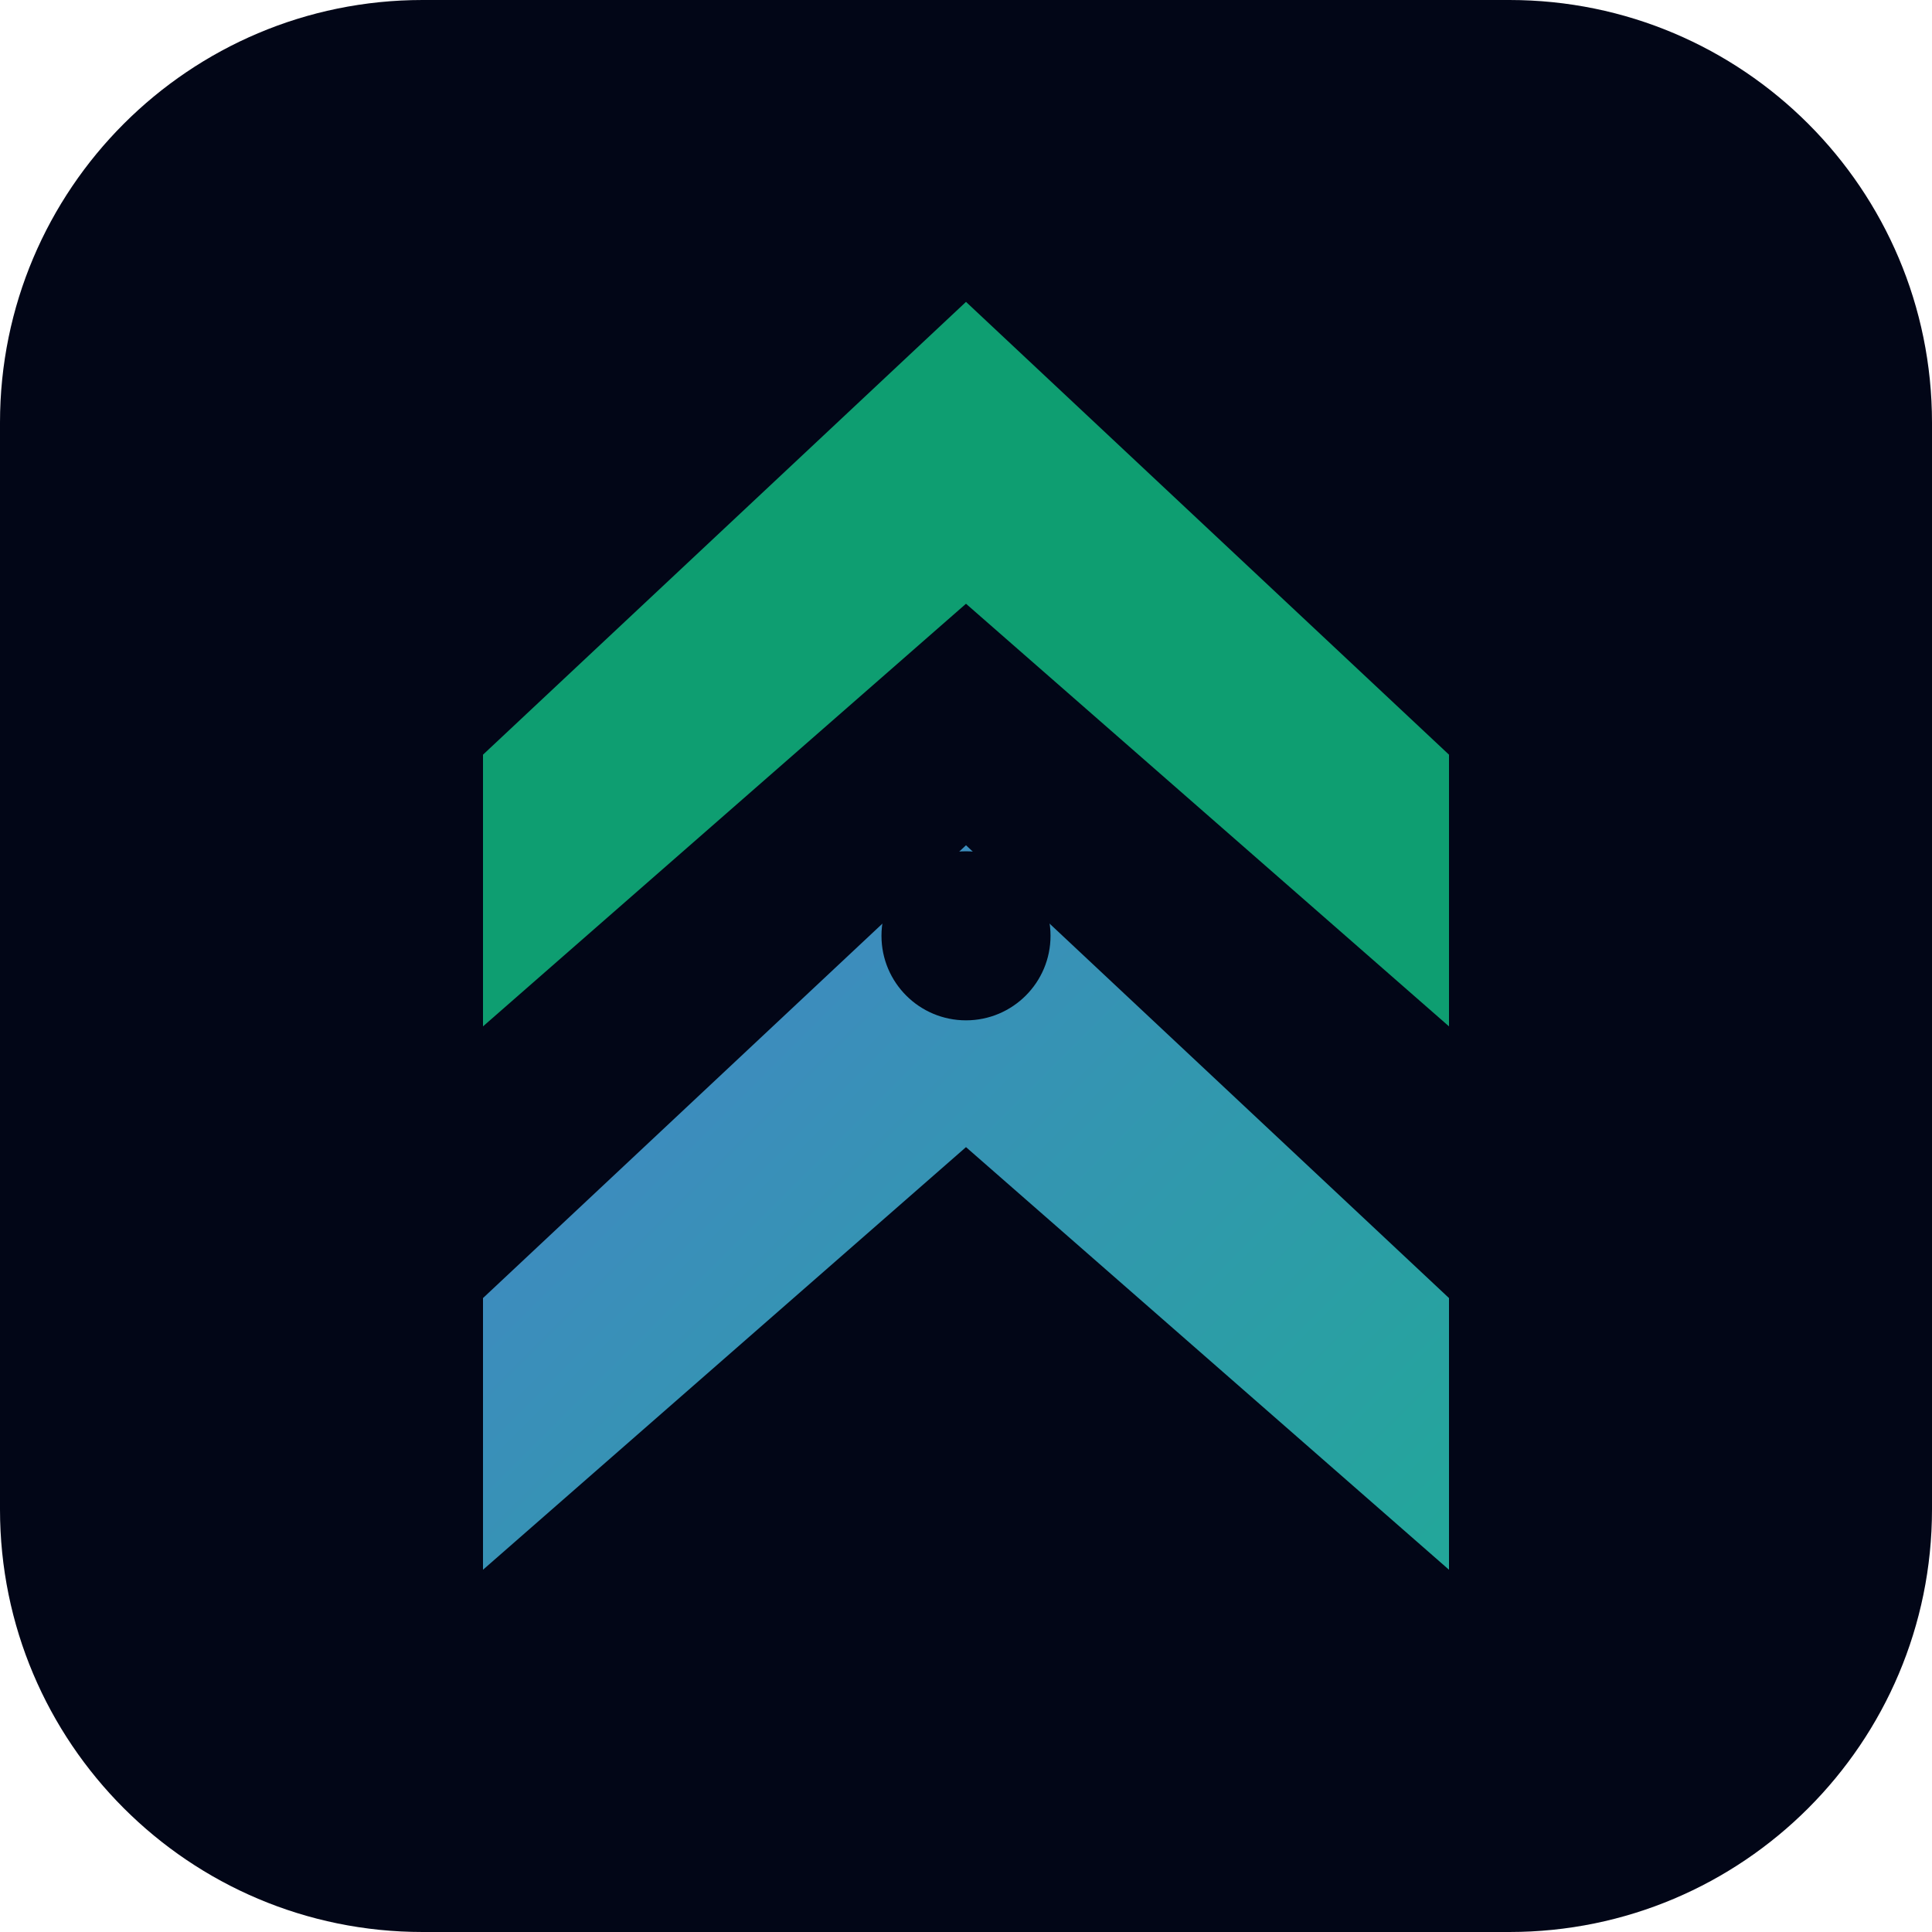
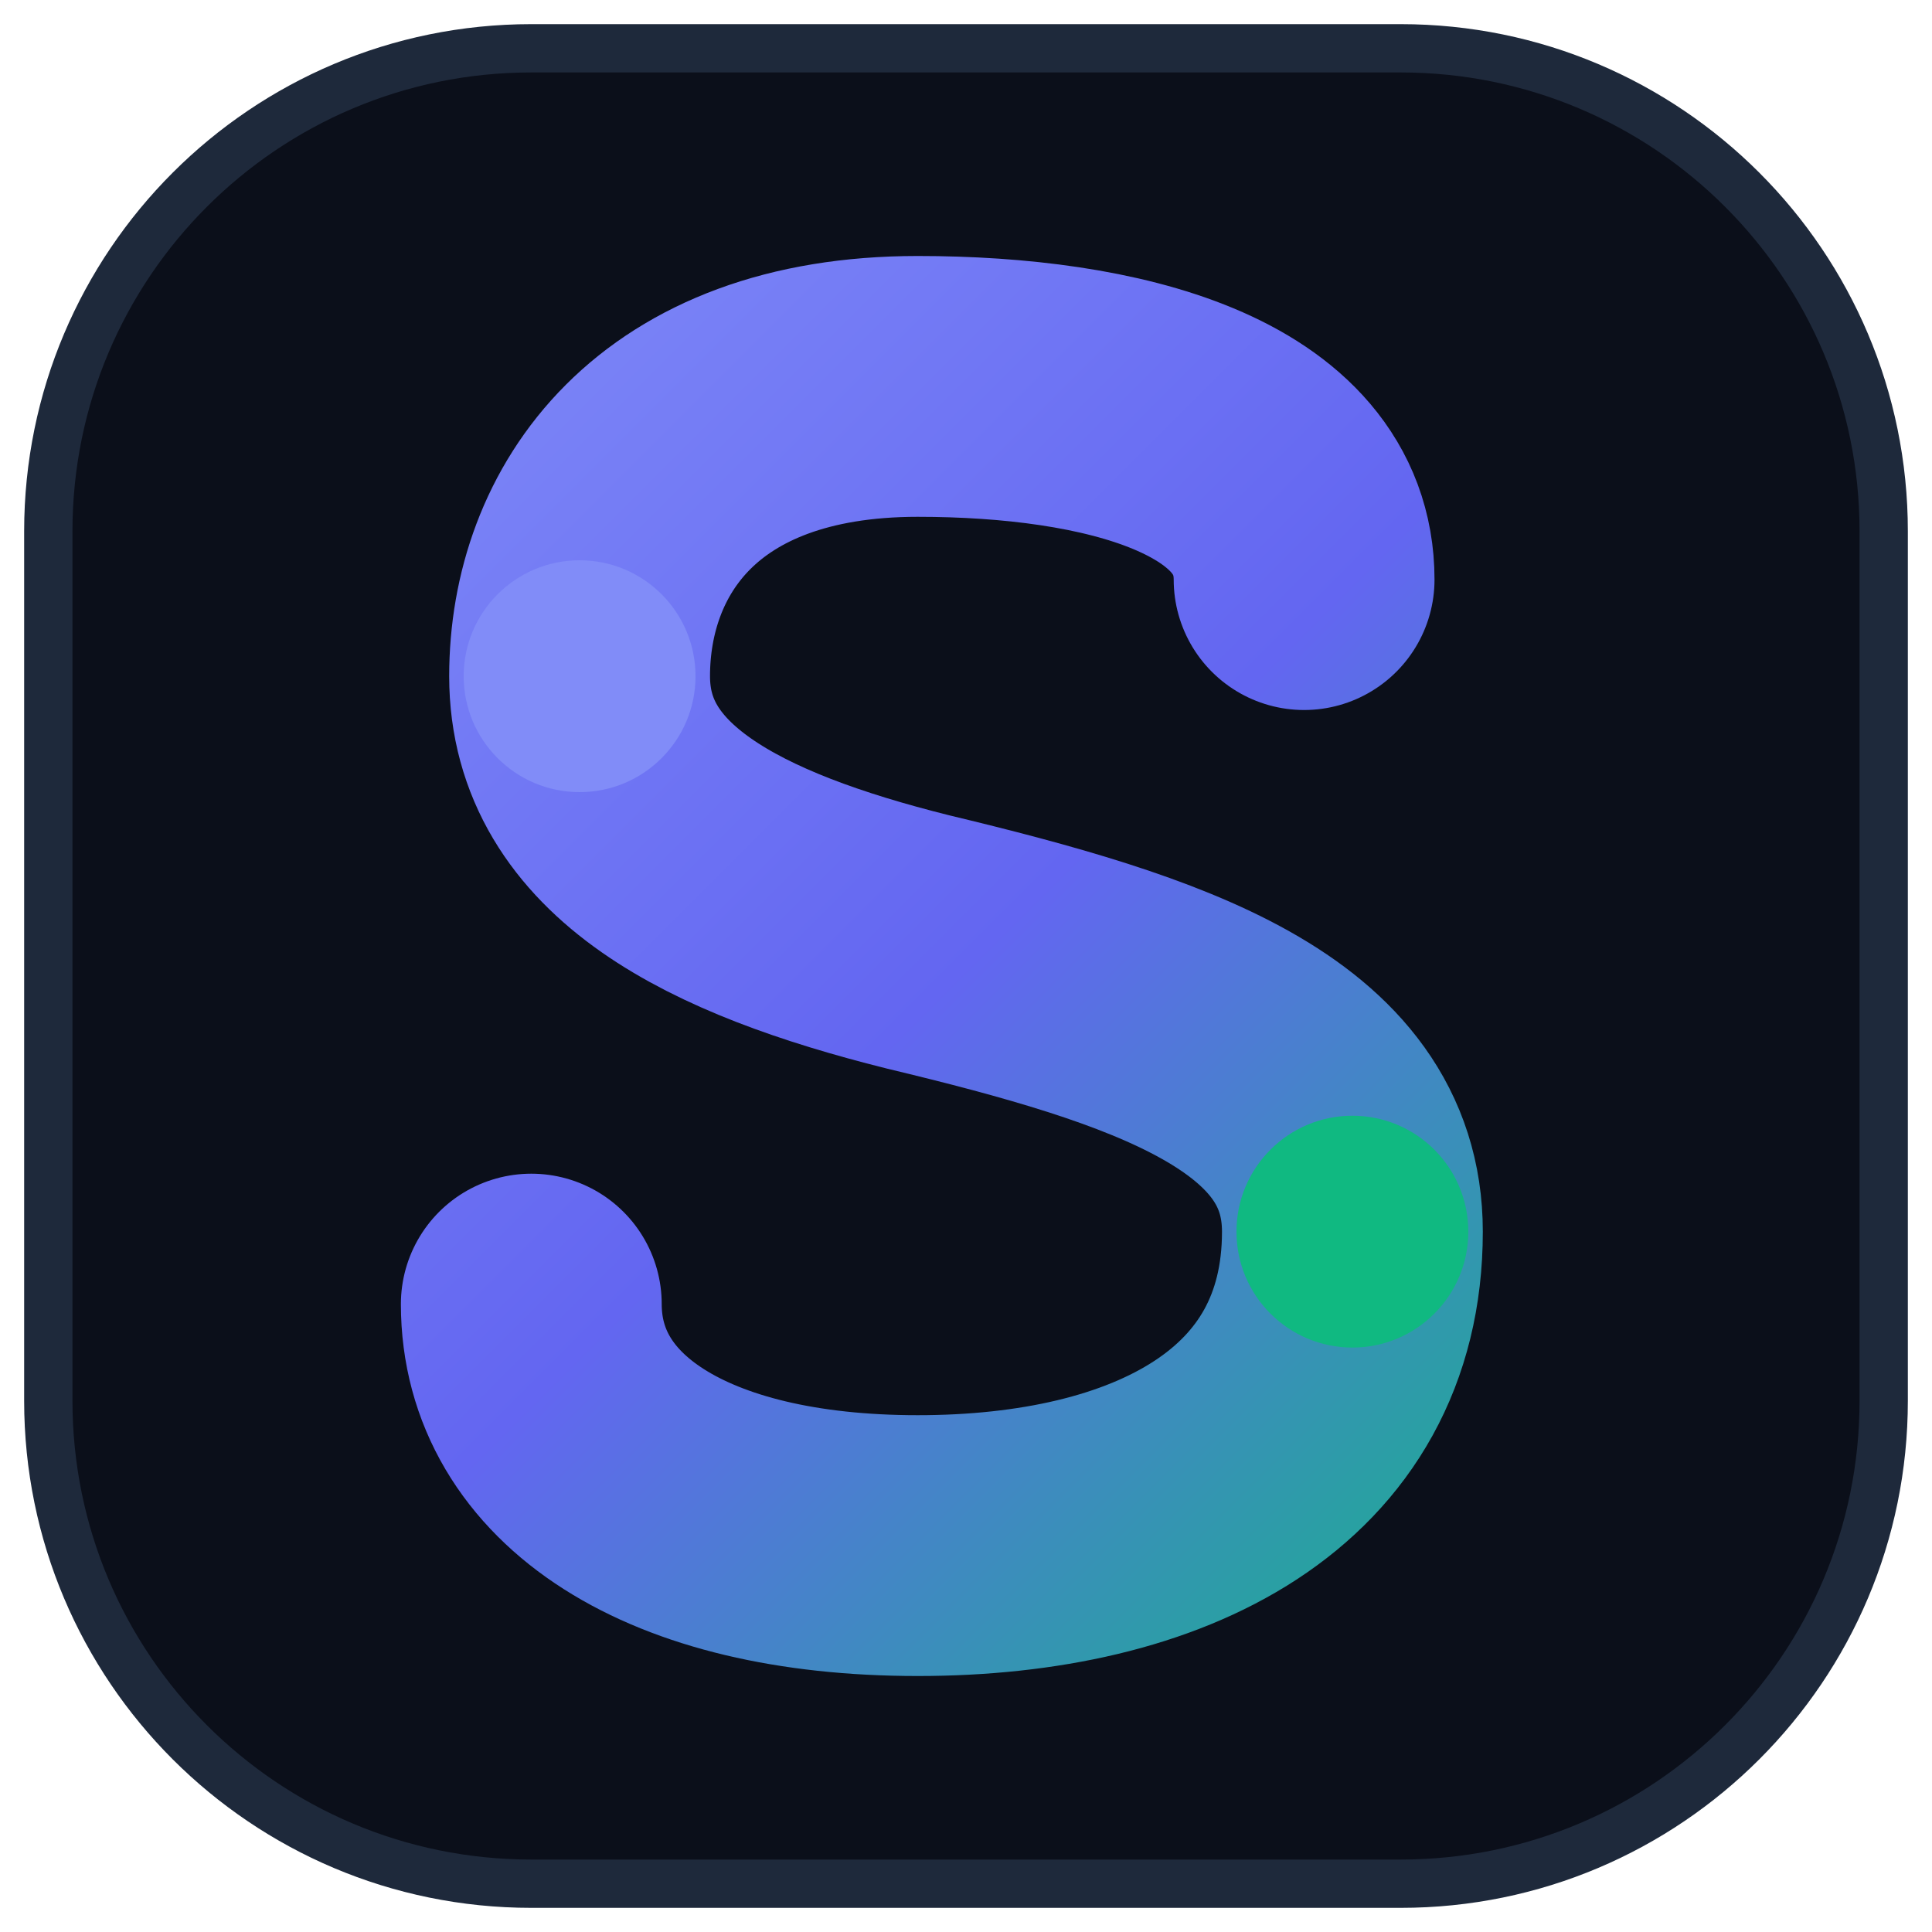
- <svg xmlns="http://www.w3.org/2000/svg" viewBox="0 0 32 32" fill="none">
+ <svg xmlns="http://www.w3.org/2000/svg" viewBox="0 0 40 40" fill="none">
  <defs>
-     <linearGradient id="sv-mark-grad" x1="0" y1="0" x2="32" y2="32" gradientUnits="userSpaceOnUse">
-       <stop offset="0" stop-color="#6366f1" />
+     <linearGradient id="svMarkGrad" x1="6" y1="6" x2="34" y2="34" gradientUnits="userSpaceOnUse">
+       <stop offset="0" stop-color="#818cf8" />
+       <stop offset="0.5" stop-color="#6366f1" />
      <stop offset="1" stop-color="#10b981" />
    </linearGradient>
  </defs>
-   <rect width="32" height="32" rx="7" fill="#020617" />
-   <path d="M8 21.5 L16 14 L24 21.5 L24 26 L16 19 L8 26 Z" fill="url(#sv-mark-grad)" />
-   <path d="M8 12.5 L16 5 L24 12.5 L24 17 L16 10 L8 17 Z" fill="#10b981" opacity="0.85" />
-   <circle cx="16" cy="15.5" r="1.4" fill="#020617" />
+   <rect x="1" y="1" width="38" height="38" rx="10" fill="#0b0f1a" />
+   <rect x="1" y="1" width="38" height="38" rx="10" stroke="#1e293b" stroke-width="1" />
+   <path d="M 27 12 C 27 9 23 8 19 8 C 14 8 12 11 12 14 C 12 17 15 18.5 19 19.5 C 24 20.7 28 22 28 25.5 C 28 30 24 32 19 32 C 14 32 11 30 11 27" stroke="url(#svMarkGrad)" stroke-width="5.4" stroke-linecap="round" fill="none" />
+   <circle cx="12" cy="14" r="2.4" fill="#818cf8" />
+   <circle cx="28" cy="25.5" r="2.4" fill="#10b981" />
</svg>
